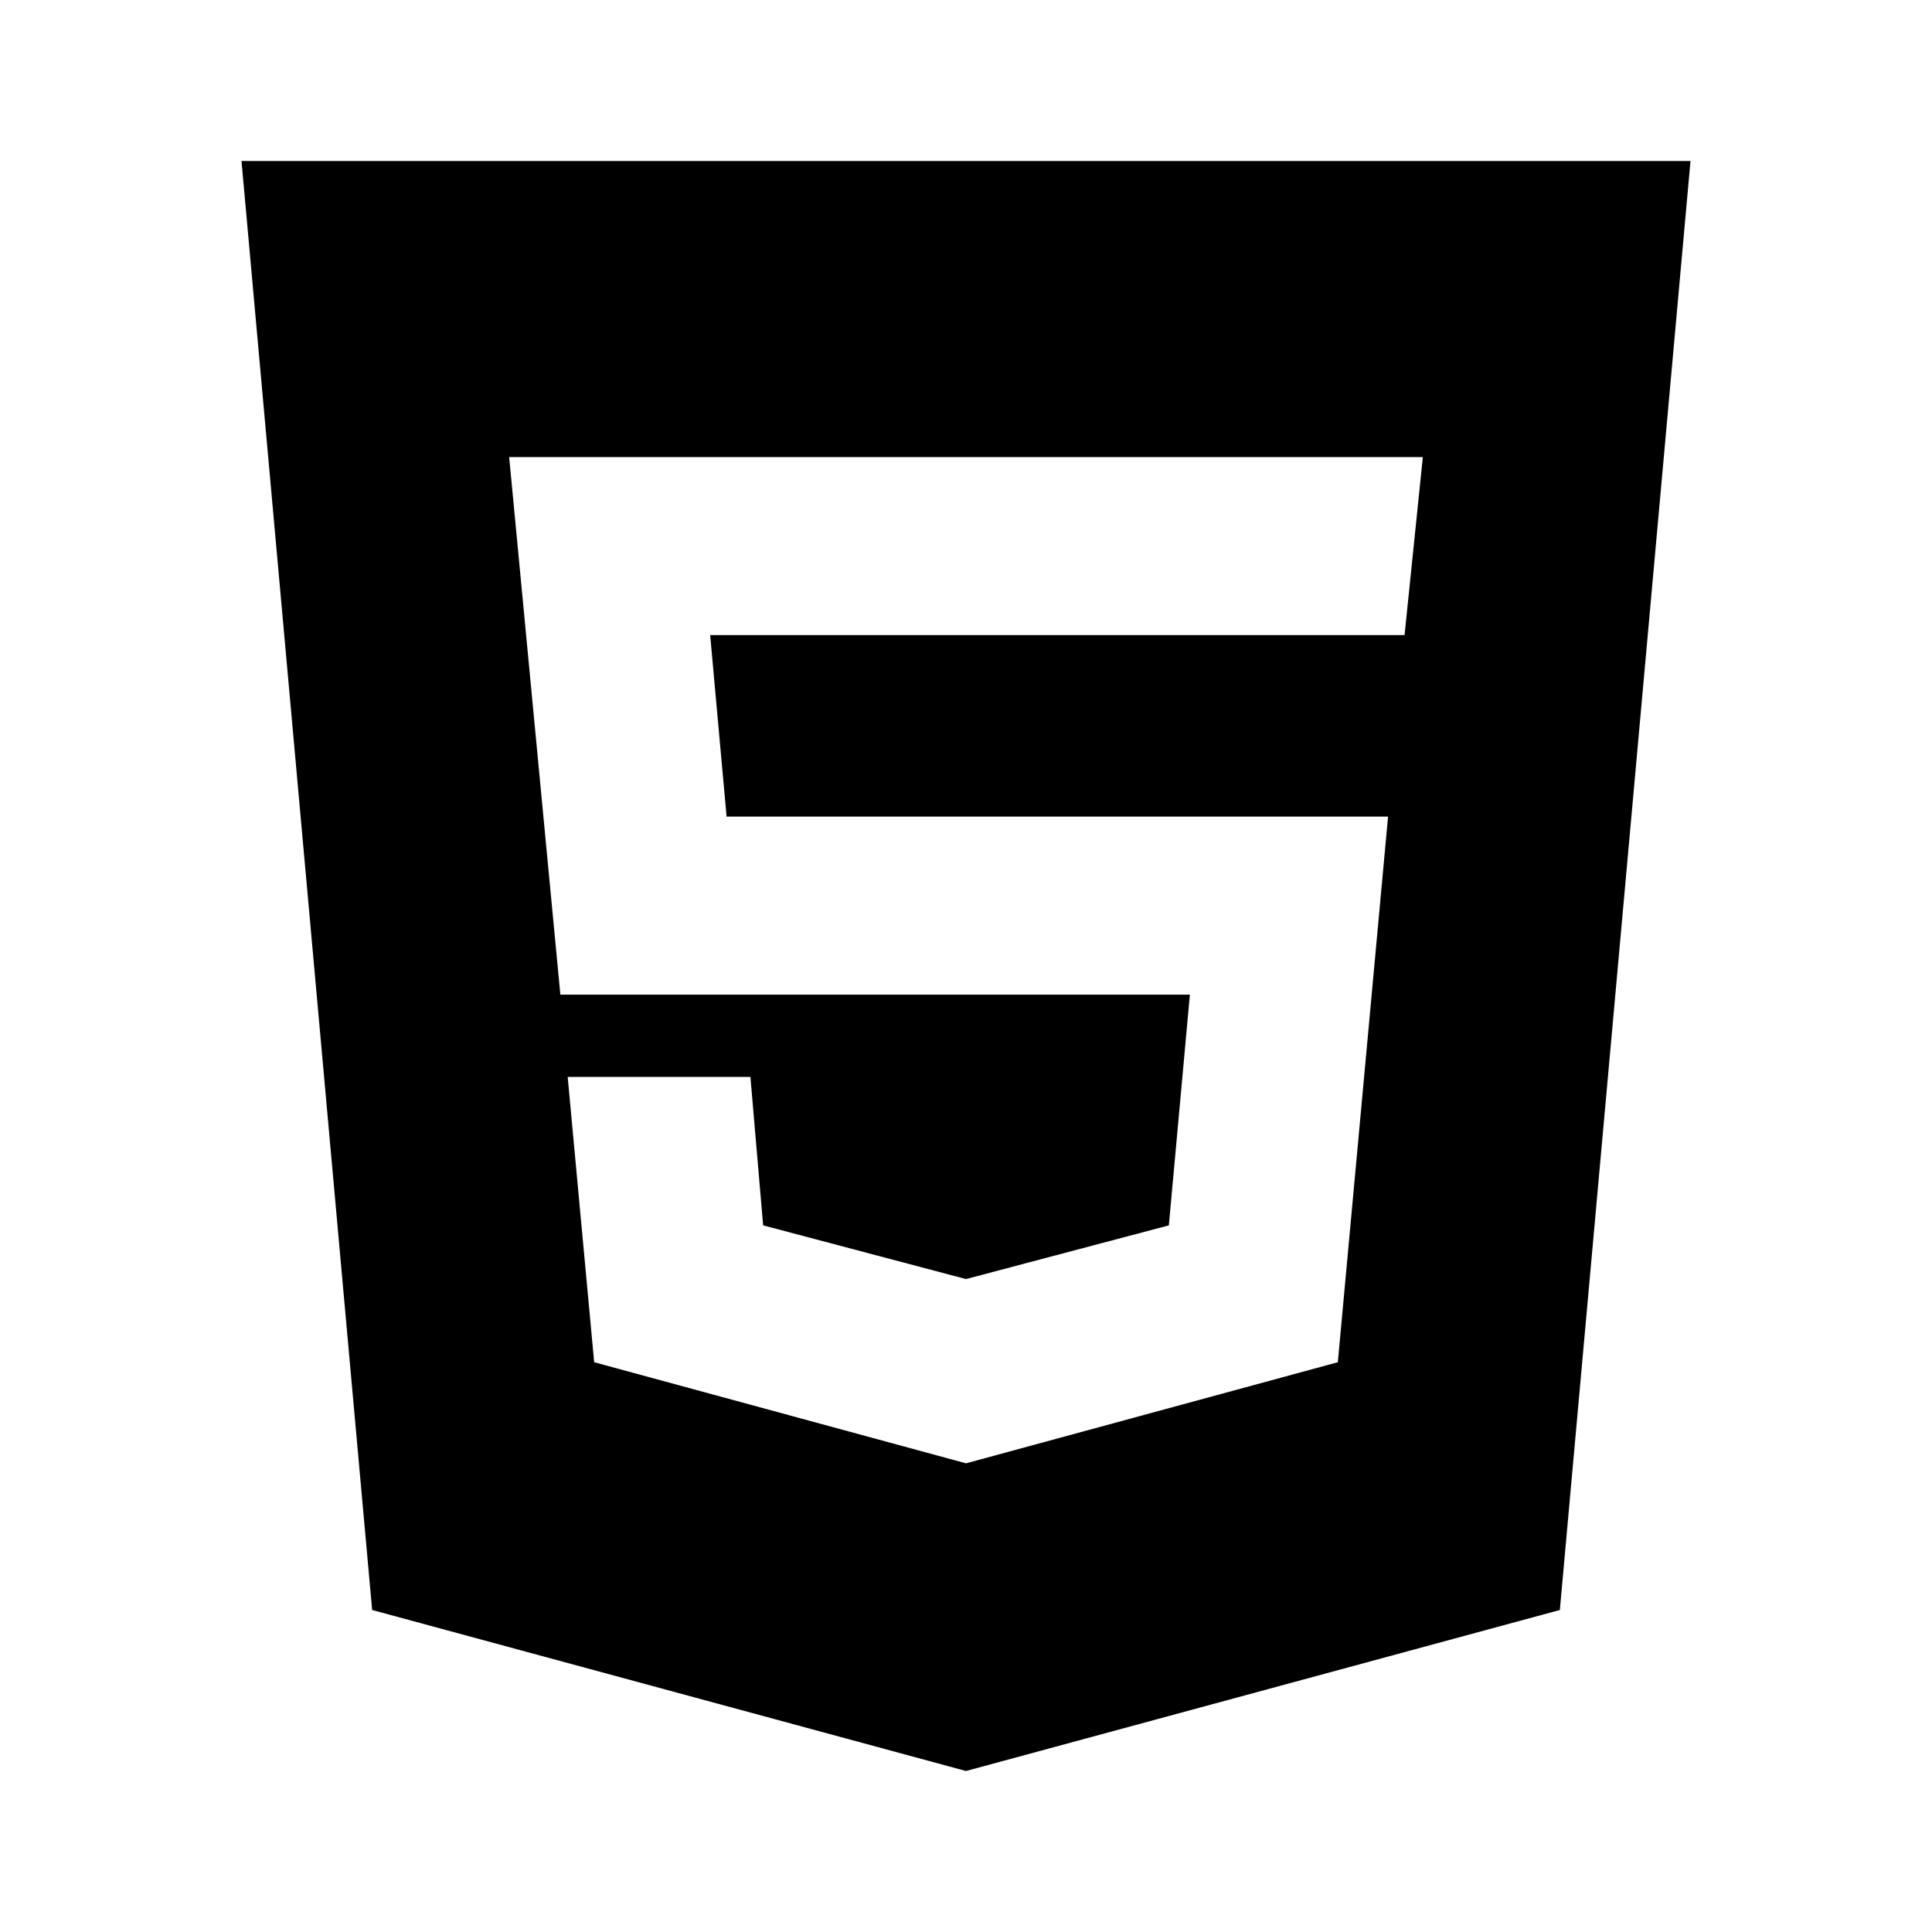
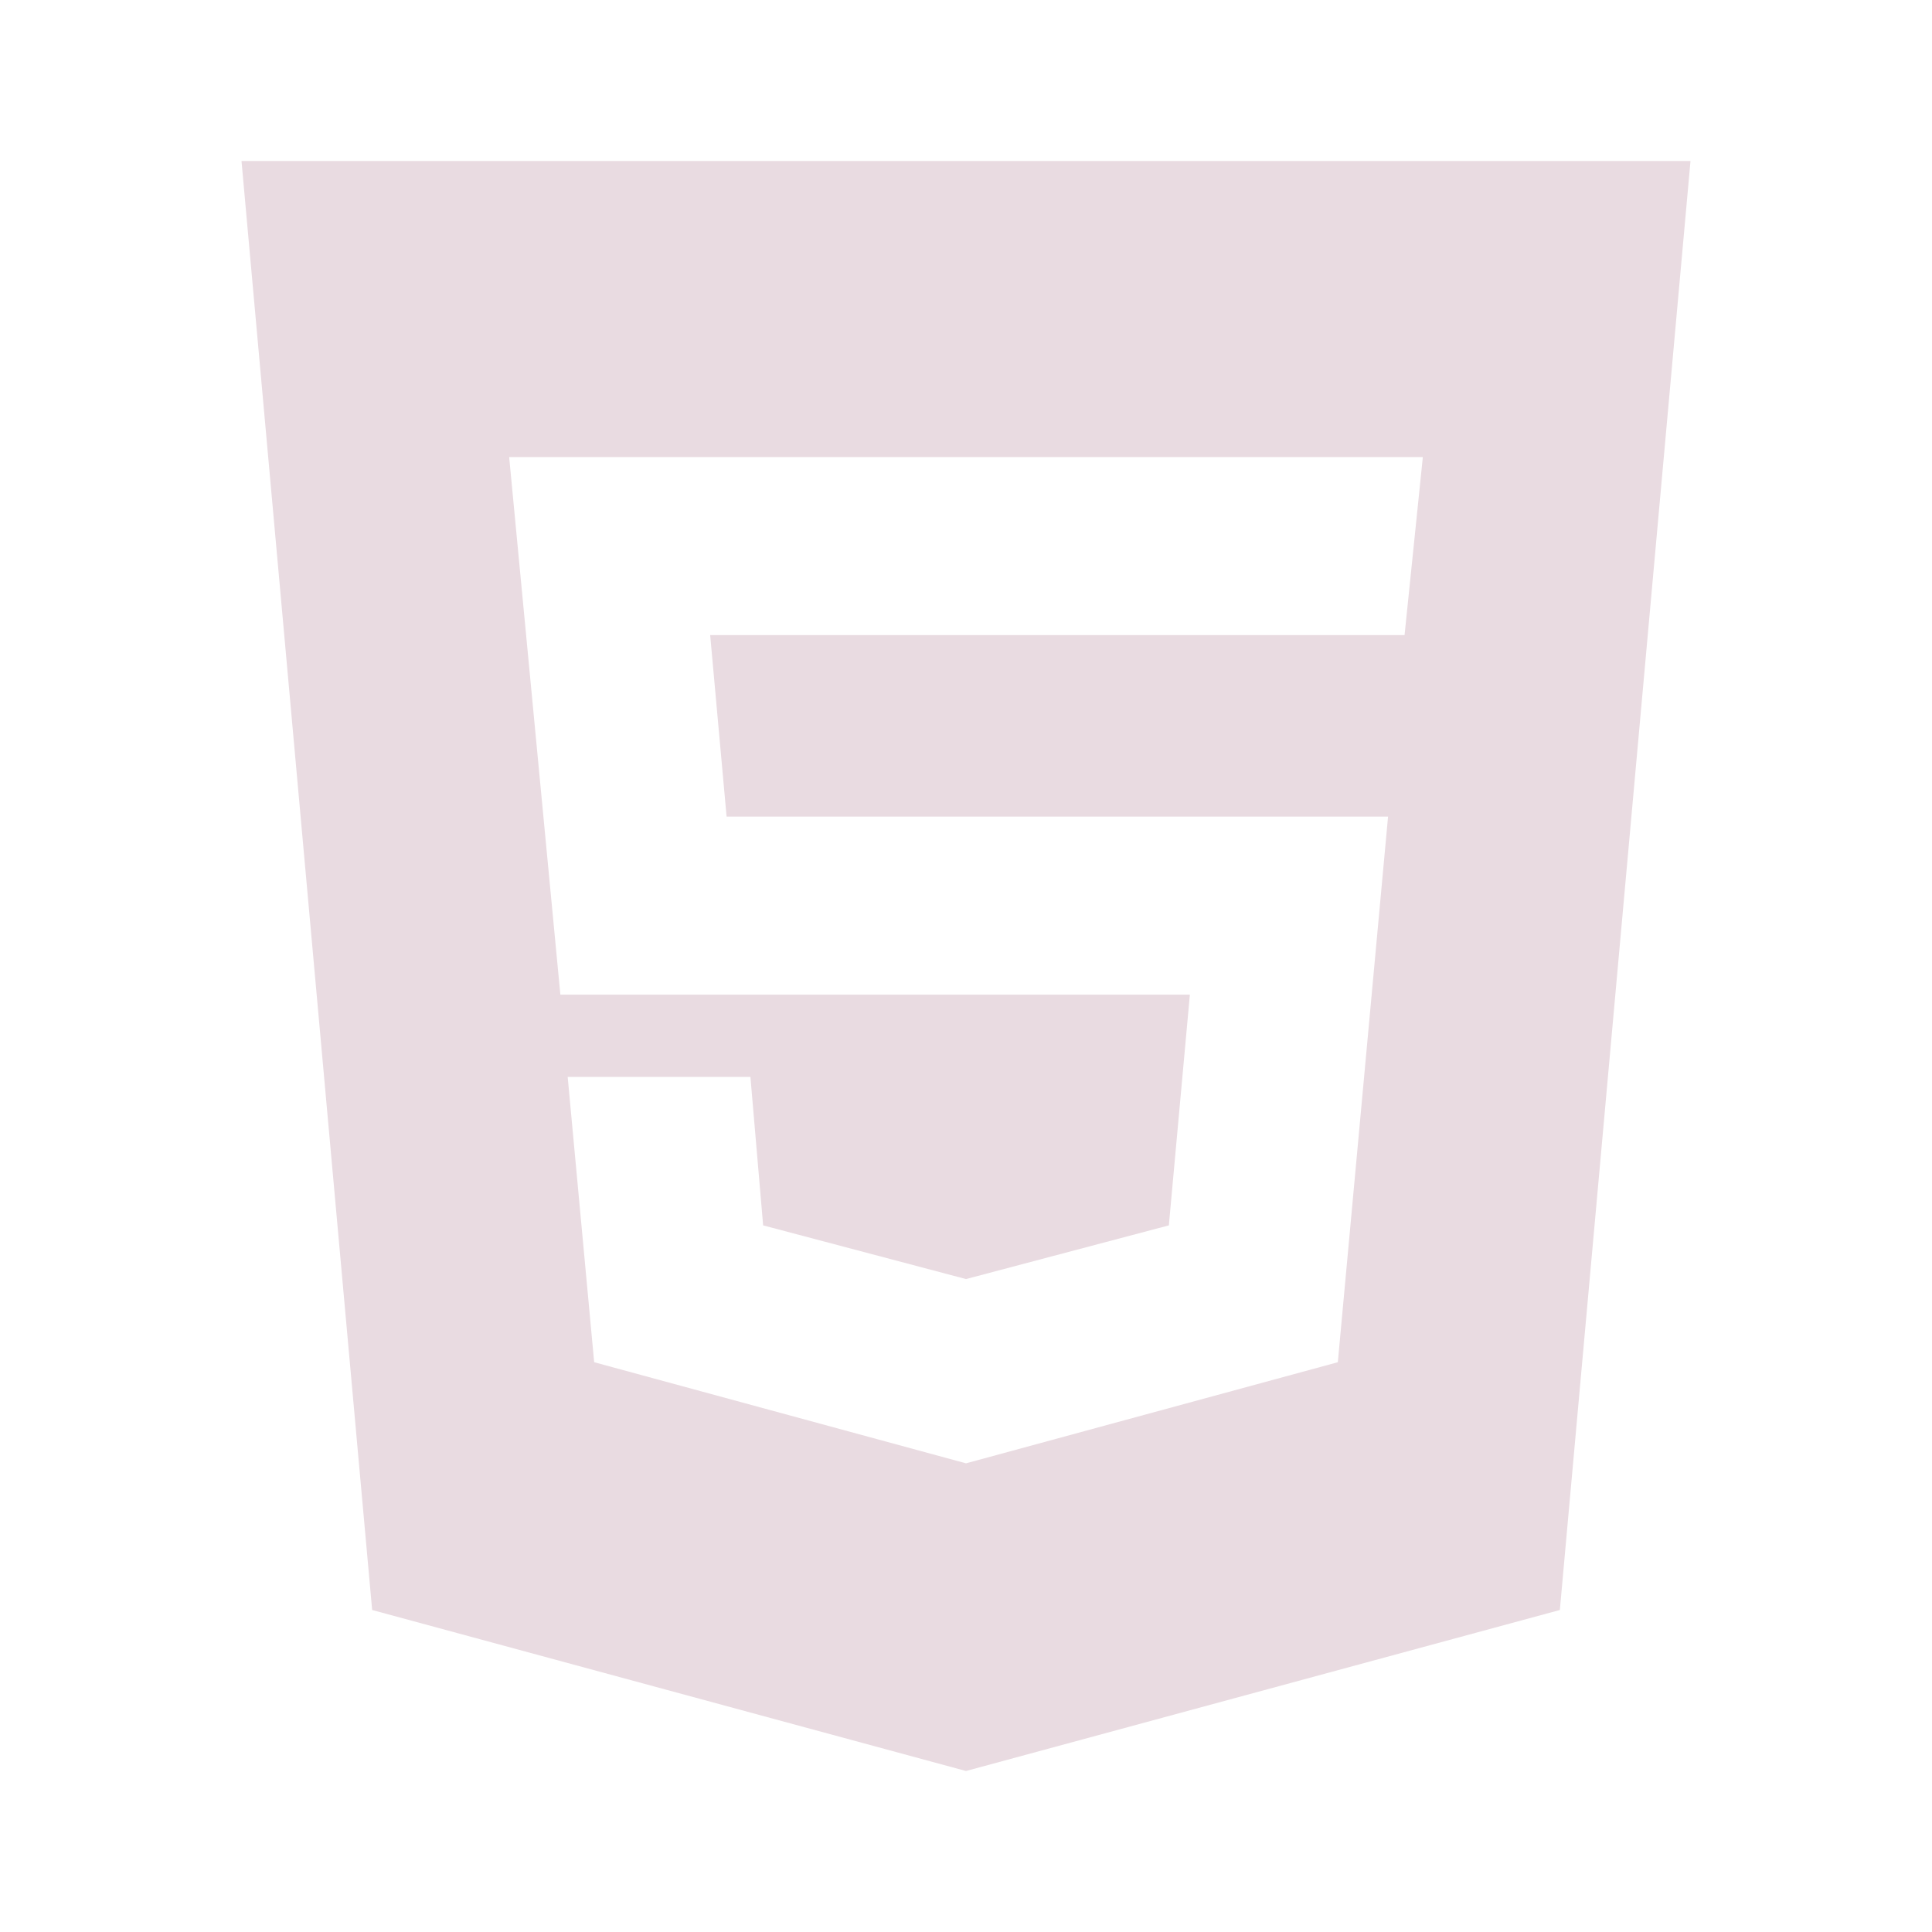
- <svg xmlns="http://www.w3.org/2000/svg" viewBox="0 0 24 24" width="18" height="18" fill="currentColor">
+ <svg xmlns="http://www.w3.org/2000/svg" viewBox="0 0 24 24" width="18" height="18" fill="#e9dbe1">
  <path d="M12 18.178L16.619 16.922L17.243 10.144H9.026L8.822 7.889H17.448L17.675 5.678H6.325L6.961 12.356H14.781L14.52 15.222L12 15.889L9.48 15.222L9.322 13.378H7.052L7.381 16.922L12 18.178ZM3 2H21L19.377 20L12 22L4.623 20L3 2Z" />
</svg>
